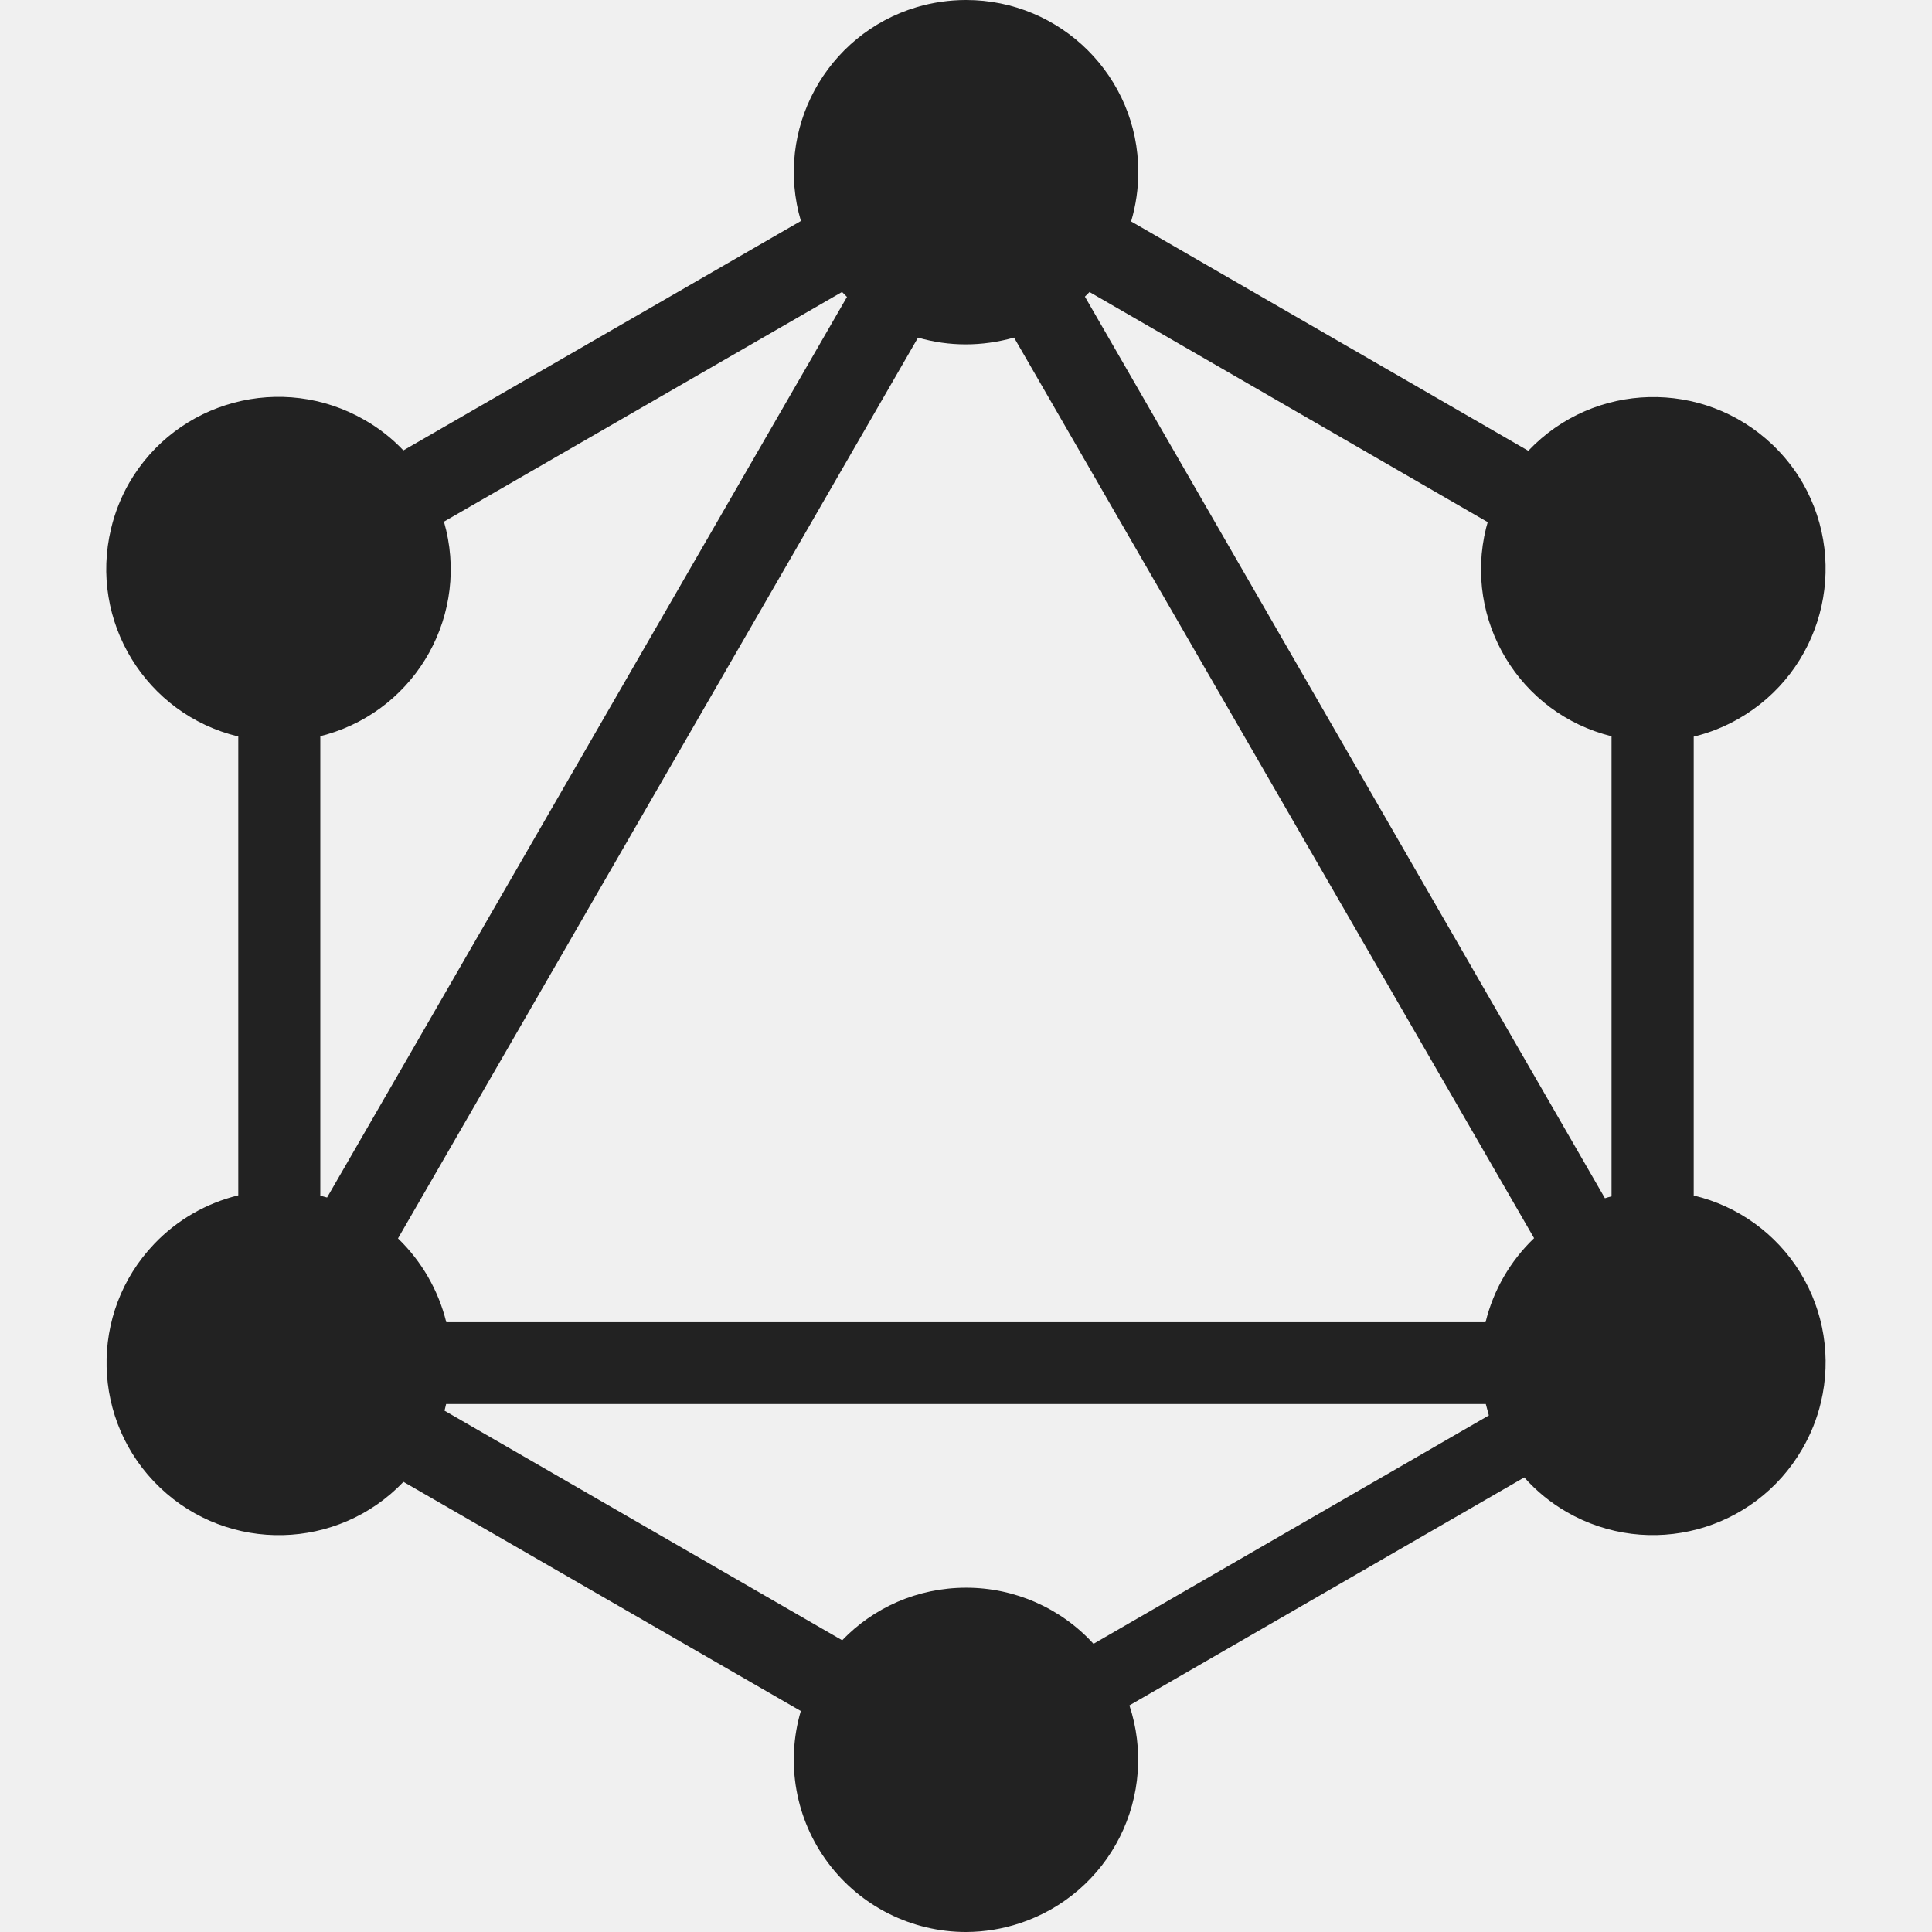
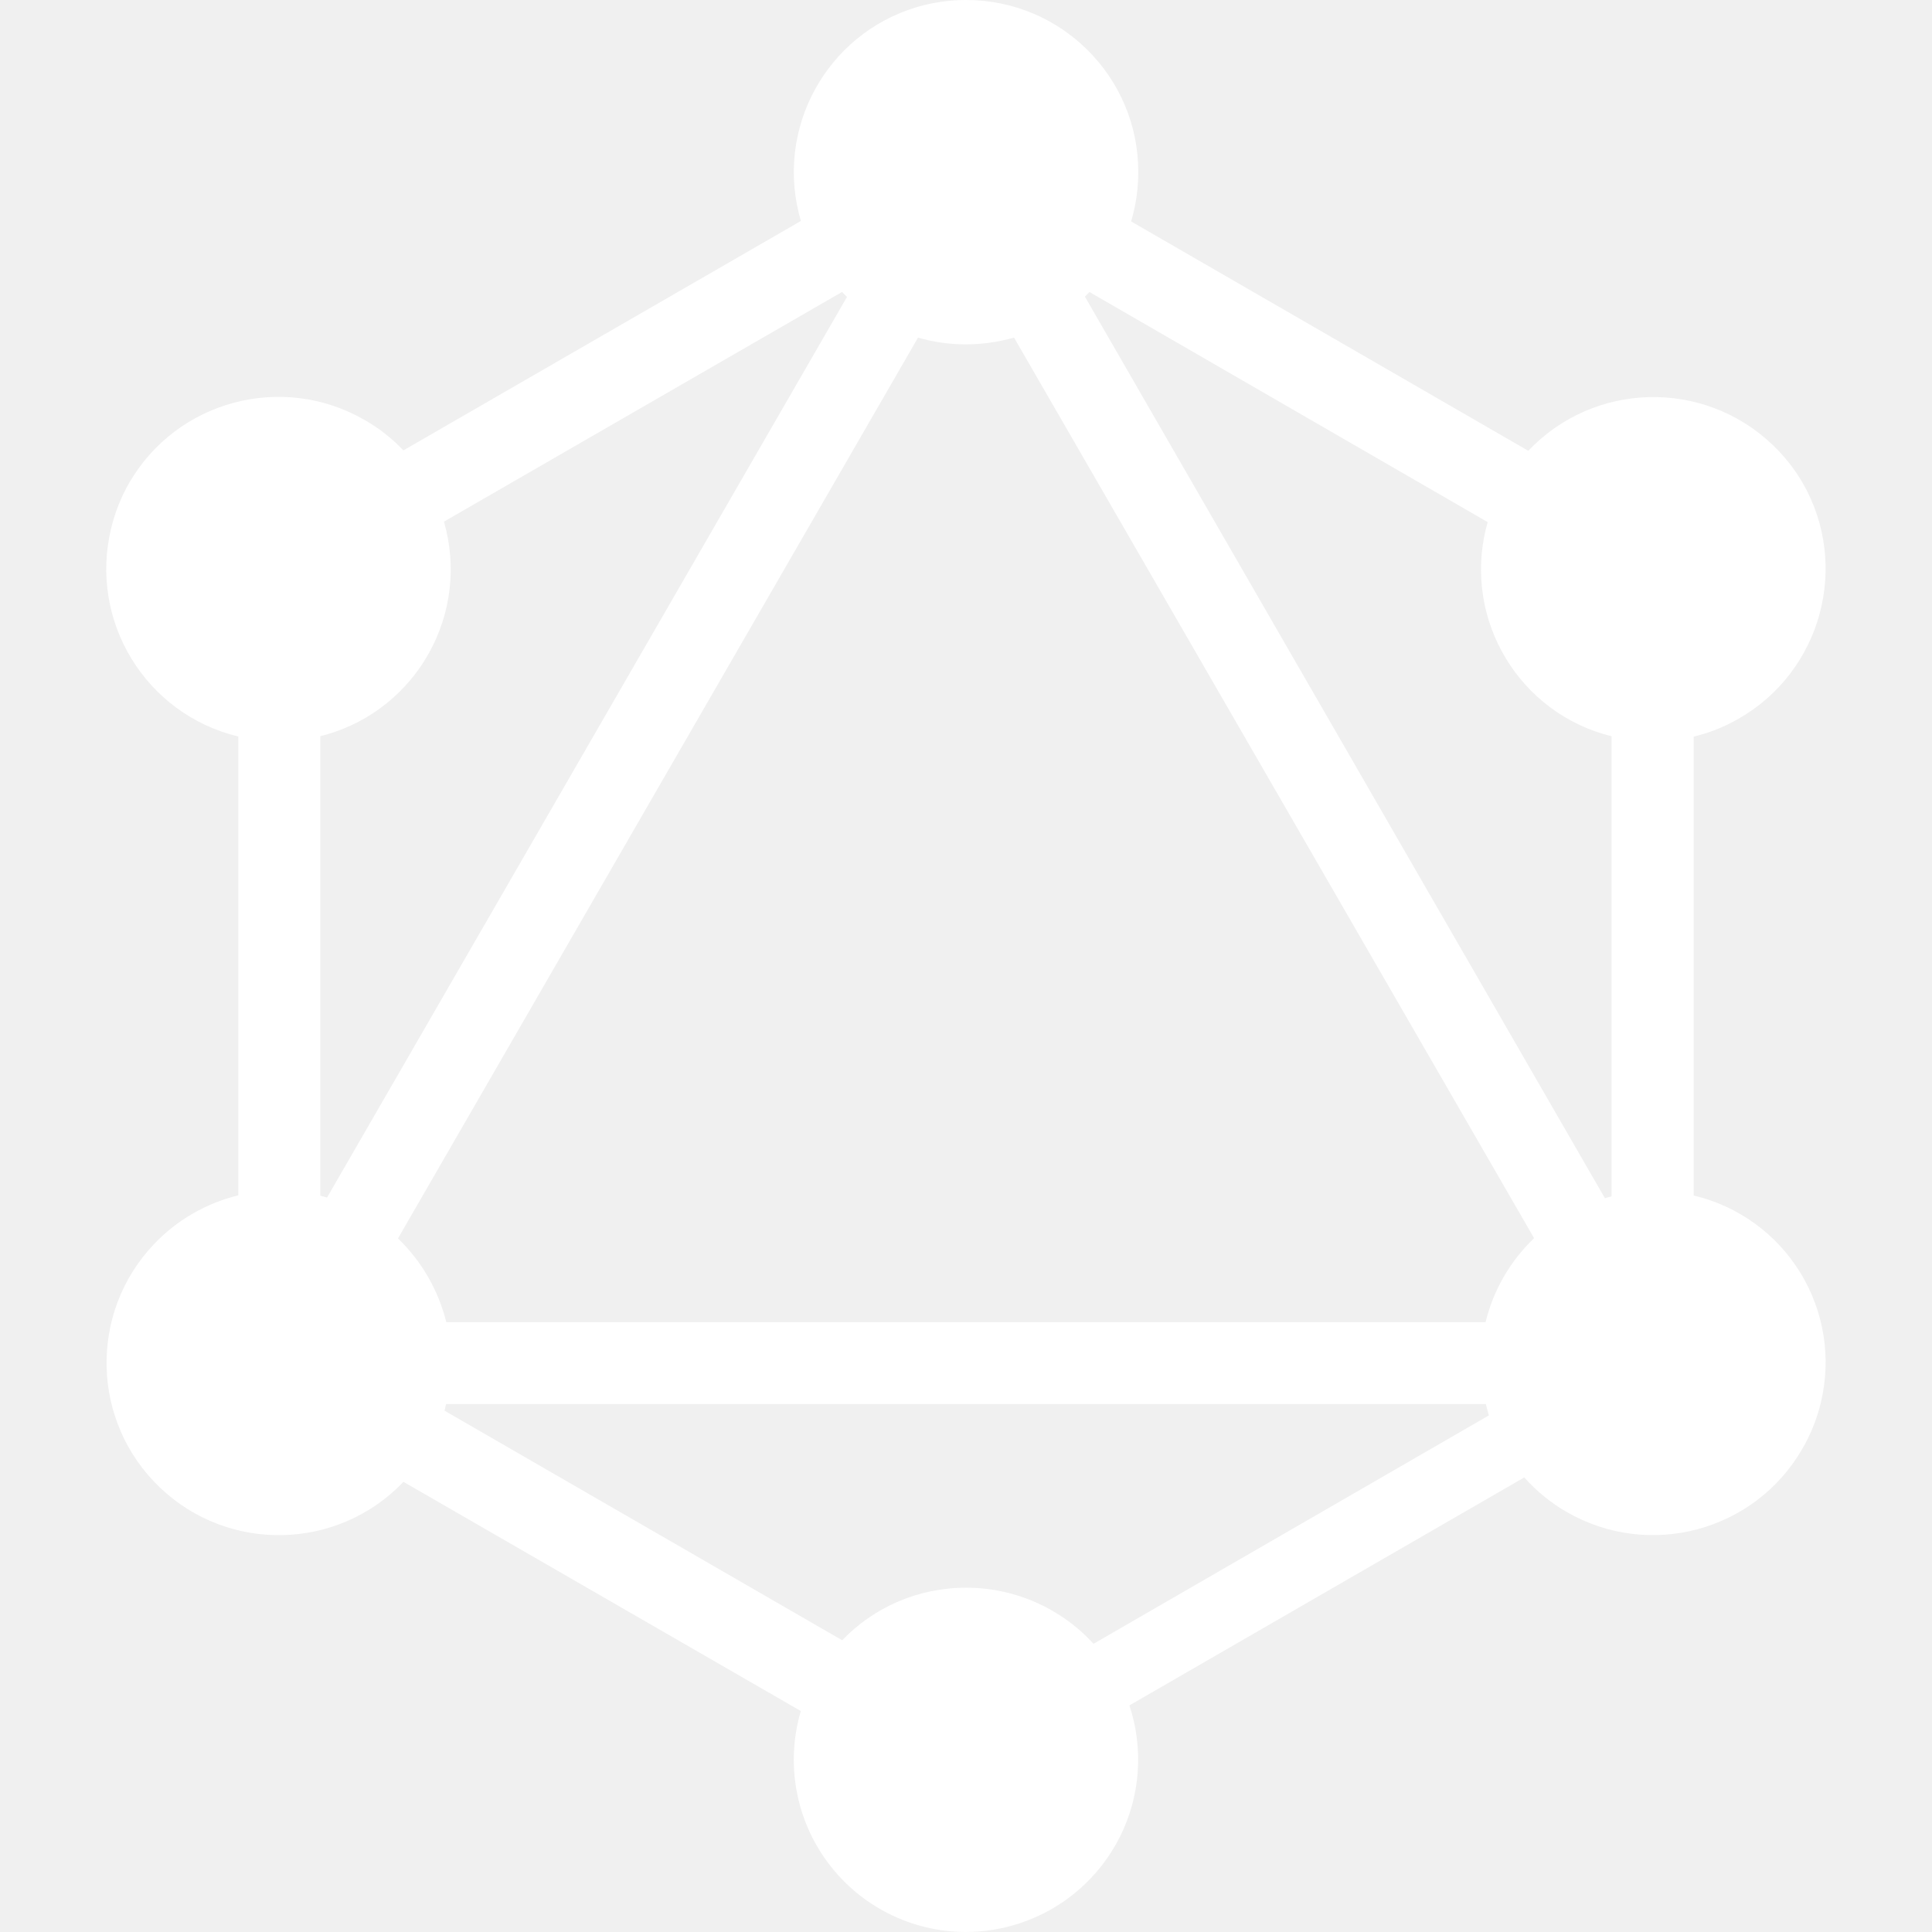
<svg xmlns="http://www.w3.org/2000/svg" width="24" height="24" fill="none">
  <g clip-path="url(#A)">
-     <path d="M14.05 2.75l4.935 2.85c.816-.86 2.173-.893 3.032-.077a2.15 2.15 0 0 1 .377.477c.59 1.028.232 2.34-.796 2.928a2.13 2.13 0 0 1-.558.223v5.7a2.13 2.13 0 0 1 1.58 2.569c-.048.204-.127.4-.232.58-.592 1.023-1.9 1.374-2.927.782a2.13 2.13 0 0 1-.526-.429l-4.905 2.832a2.14 2.14 0 0 1-1.361 2.706A2.15 2.15 0 0 1 12 24a2.14 2.14 0 0 1-2.052-2.745l-4.936-2.847a2.14 2.14 0 1 1-3.096-2.956c.283-.297.646-.506 1.044-.603v-5.7A2.14 2.14 0 0 1 1.38 6.566c.047-.198.123-.39.224-.566.592-1.024 1.902-1.374 2.927-.782a2.08 2.08 0 0 1 .48.377l4.938-2.85A2.14 2.14 0 0 1 11.39.088C11.587.03 11.794 0 12 0c1.18-.001 2.14.954 2.14 2.134a2.14 2.14 0 0 1-.089.617zm-.515.877l-.058.058 6.46 11.2c.026-.01.056-.016.082-.023V9.146c-1.145-.283-1.842-1.442-1.558-2.588l.02-.072-4.946-2.858zm-3.015.06l-.06-.06L5.515 6.48c.327 1.135-.327 2.318-1.46 2.645l-.076.02v5.708l.084.023 6.46-11.19zm2.076.507c-.4.112-.803.112-1.192 0l-6.46 11.19a2.17 2.17 0 0 1 .6 1.041h12.91a2.15 2.15 0 0 1 .603-1.044L12.597 4.194zm.986 16.227l4.913-2.838-.038-.142H5.542l-.02.083 4.94 2.852c.388-.404.934-.653 1.54-.653a2.14 2.14 0 0 1 1.583.698z" fill="#222" />
+     <path d="M14.05 2.75l4.935 2.85c.816-.86 2.173-.893 3.032-.077a2.15 2.15 0 0 1 .377.477c.59 1.028.232 2.34-.796 2.928a2.13 2.13 0 0 1-.558.223v5.7a2.13 2.13 0 0 1 1.58 2.569c-.048.204-.127.4-.232.58-.592 1.023-1.9 1.374-2.927.782a2.13 2.13 0 0 1-.526-.429l-4.905 2.832a2.14 2.14 0 0 1-1.361 2.706A2.15 2.15 0 0 1 12 24a2.14 2.14 0 0 1-2.052-2.745l-4.936-2.847a2.14 2.14 0 1 1-3.096-2.956c.283-.297.646-.506 1.044-.603v-5.7A2.14 2.14 0 0 1 1.38 6.566c.047-.198.123-.39.224-.566.592-1.024 1.902-1.374 2.927-.782a2.08 2.08 0 0 1 .48.377l4.938-2.85A2.14 2.14 0 0 1 11.39.088C11.587.03 11.794 0 12 0c1.18-.001 2.14.954 2.14 2.134a2.14 2.14 0 0 1-.089.617zm-.515.877l-.058.058 6.46 11.2c.026-.01.056-.016.082-.023V9.146c-1.145-.283-1.842-1.442-1.558-2.588l.02-.072-4.946-2.858zm-3.015.06l-.06-.06L5.515 6.48c.327 1.135-.327 2.318-1.46 2.645l-.076.02v5.708l.084.023 6.46-11.19zm2.076.507c-.4.112-.803.112-1.192 0l-6.46 11.19a2.17 2.17 0 0 1 .6 1.041h12.91a2.15 2.15 0 0 1 .603-1.044L12.597 4.194zm.986 16.227l4.913-2.838-.038-.142H5.542l-.02.083 4.94 2.852c.388-.404.934-.653 1.54-.653a2.14 2.14 0 0 1 1.583.698z" fill="#ffffff" />
  </g>
  <defs>
    <clipPath id="A">
      <path fill="#fff" d="M0 0h24v24H0z" />
    </clipPath>
  </defs>
</svg>
